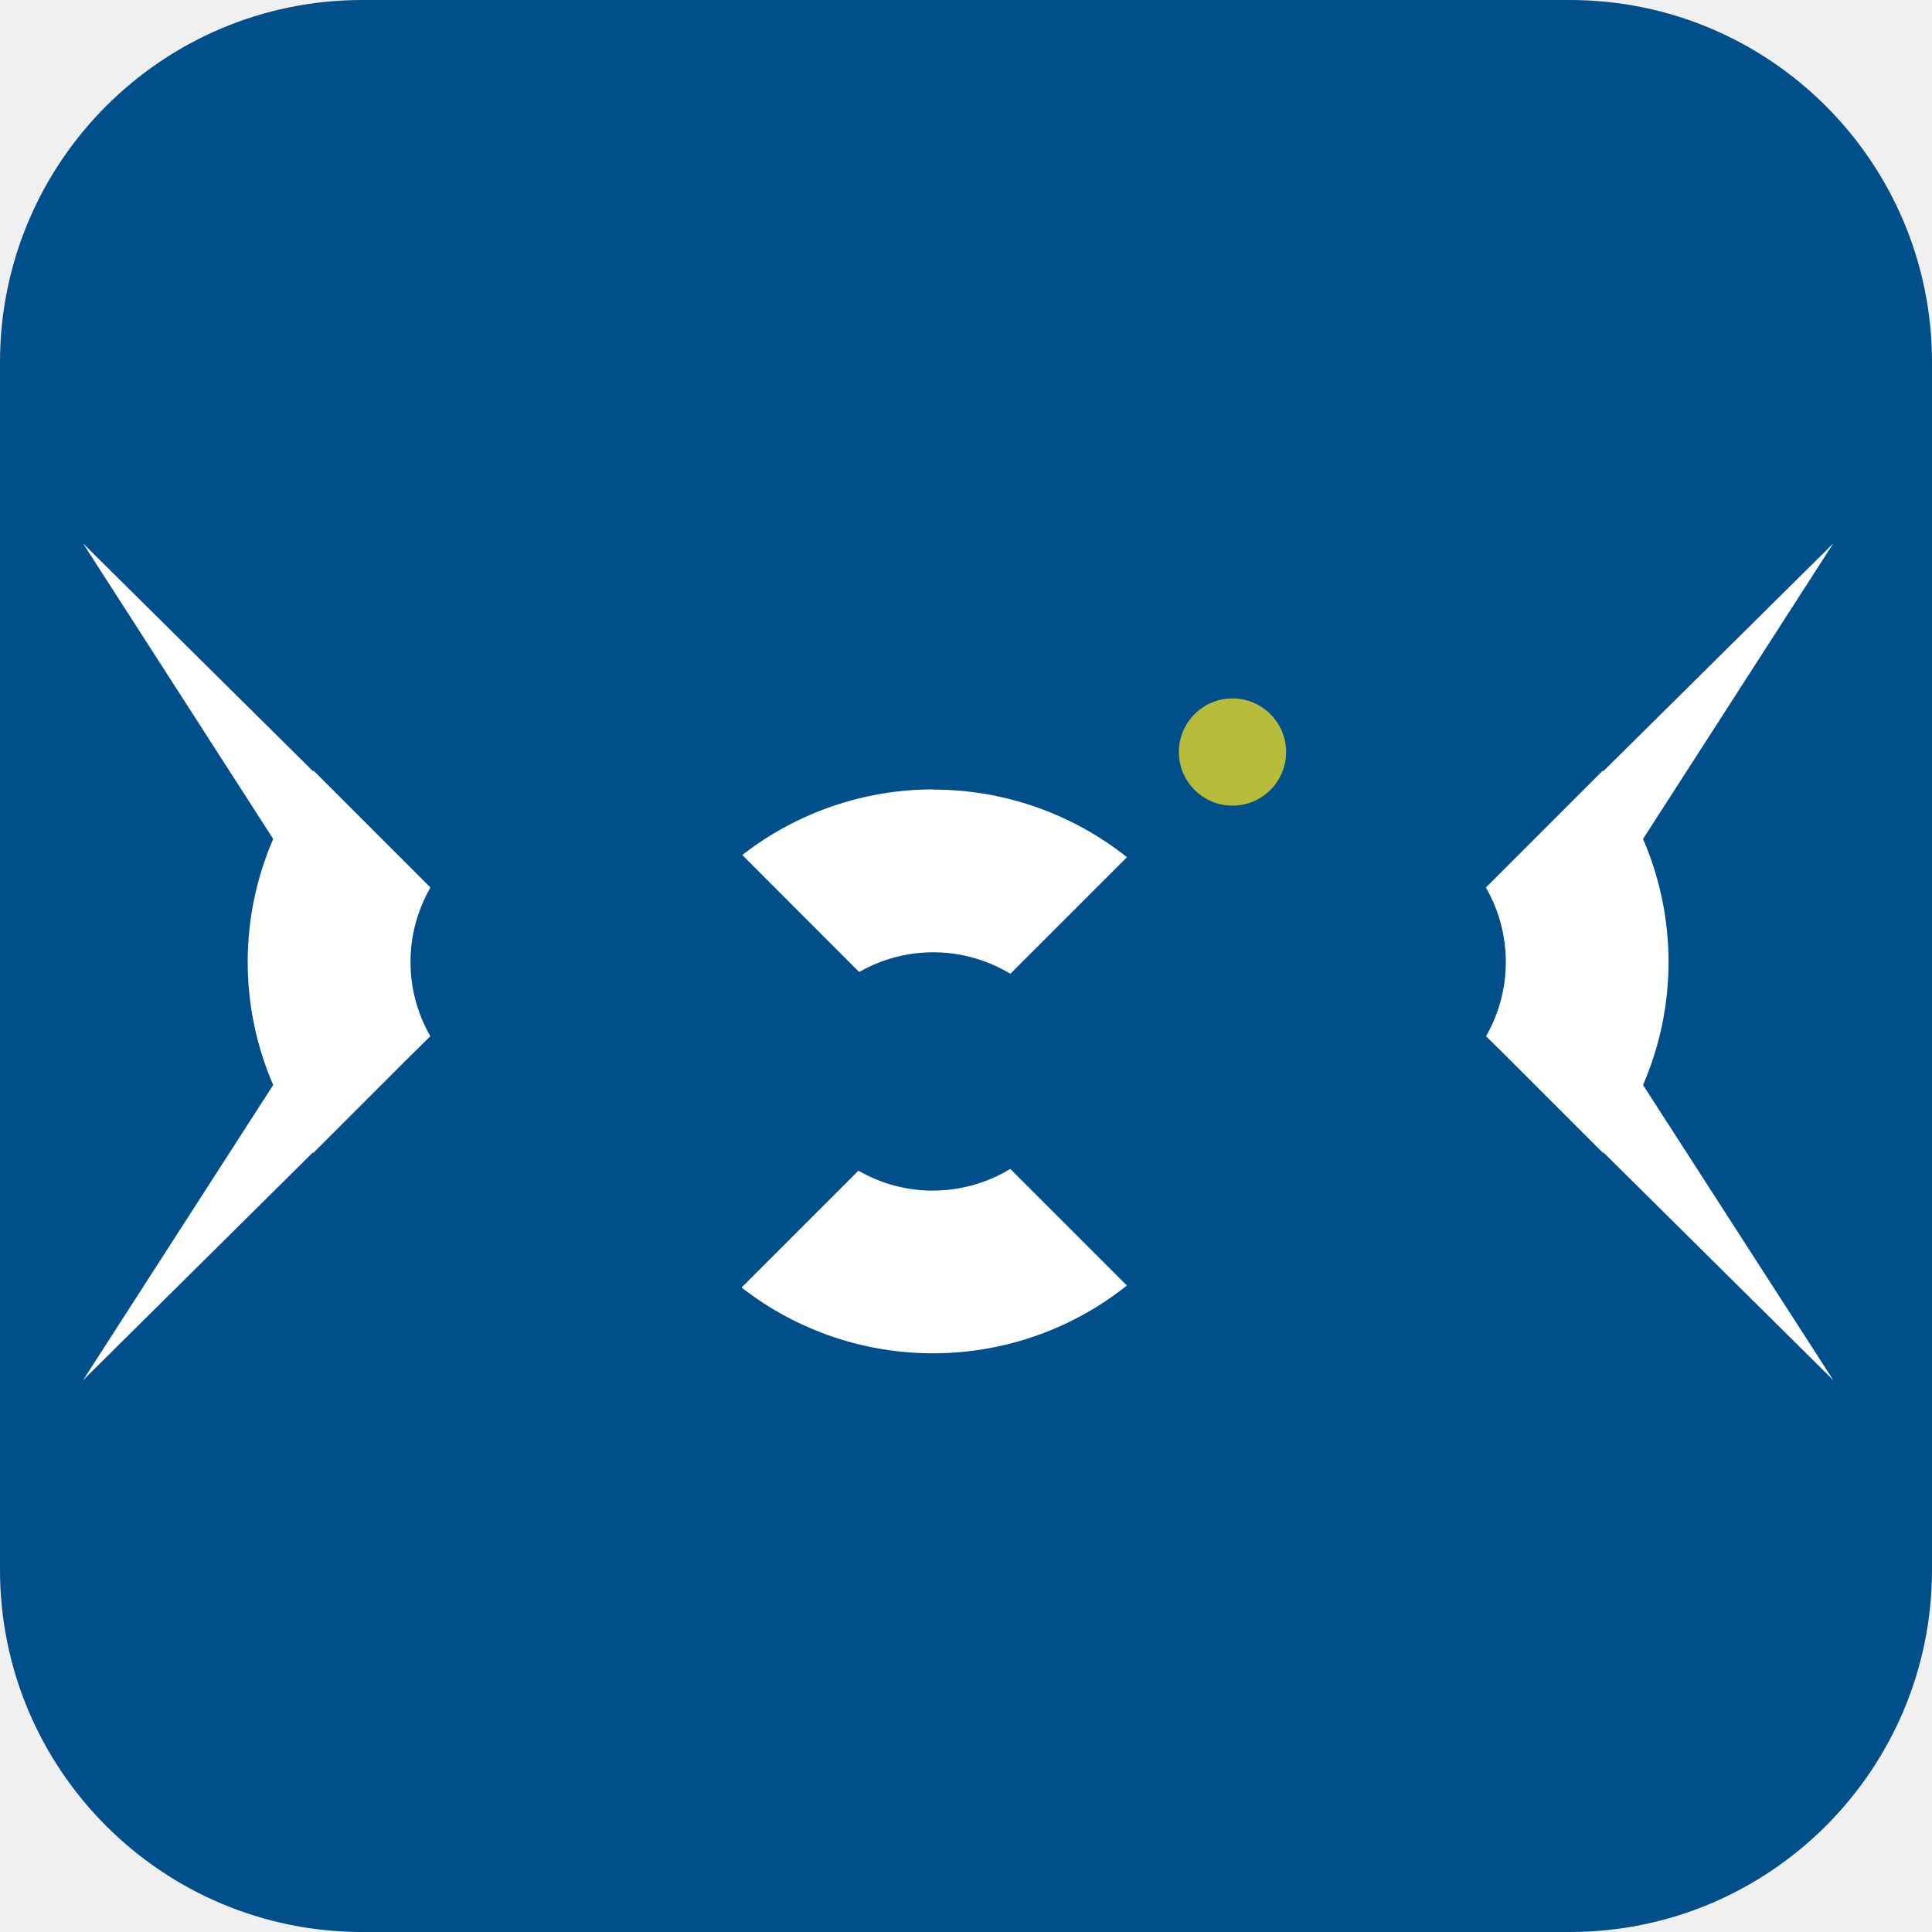
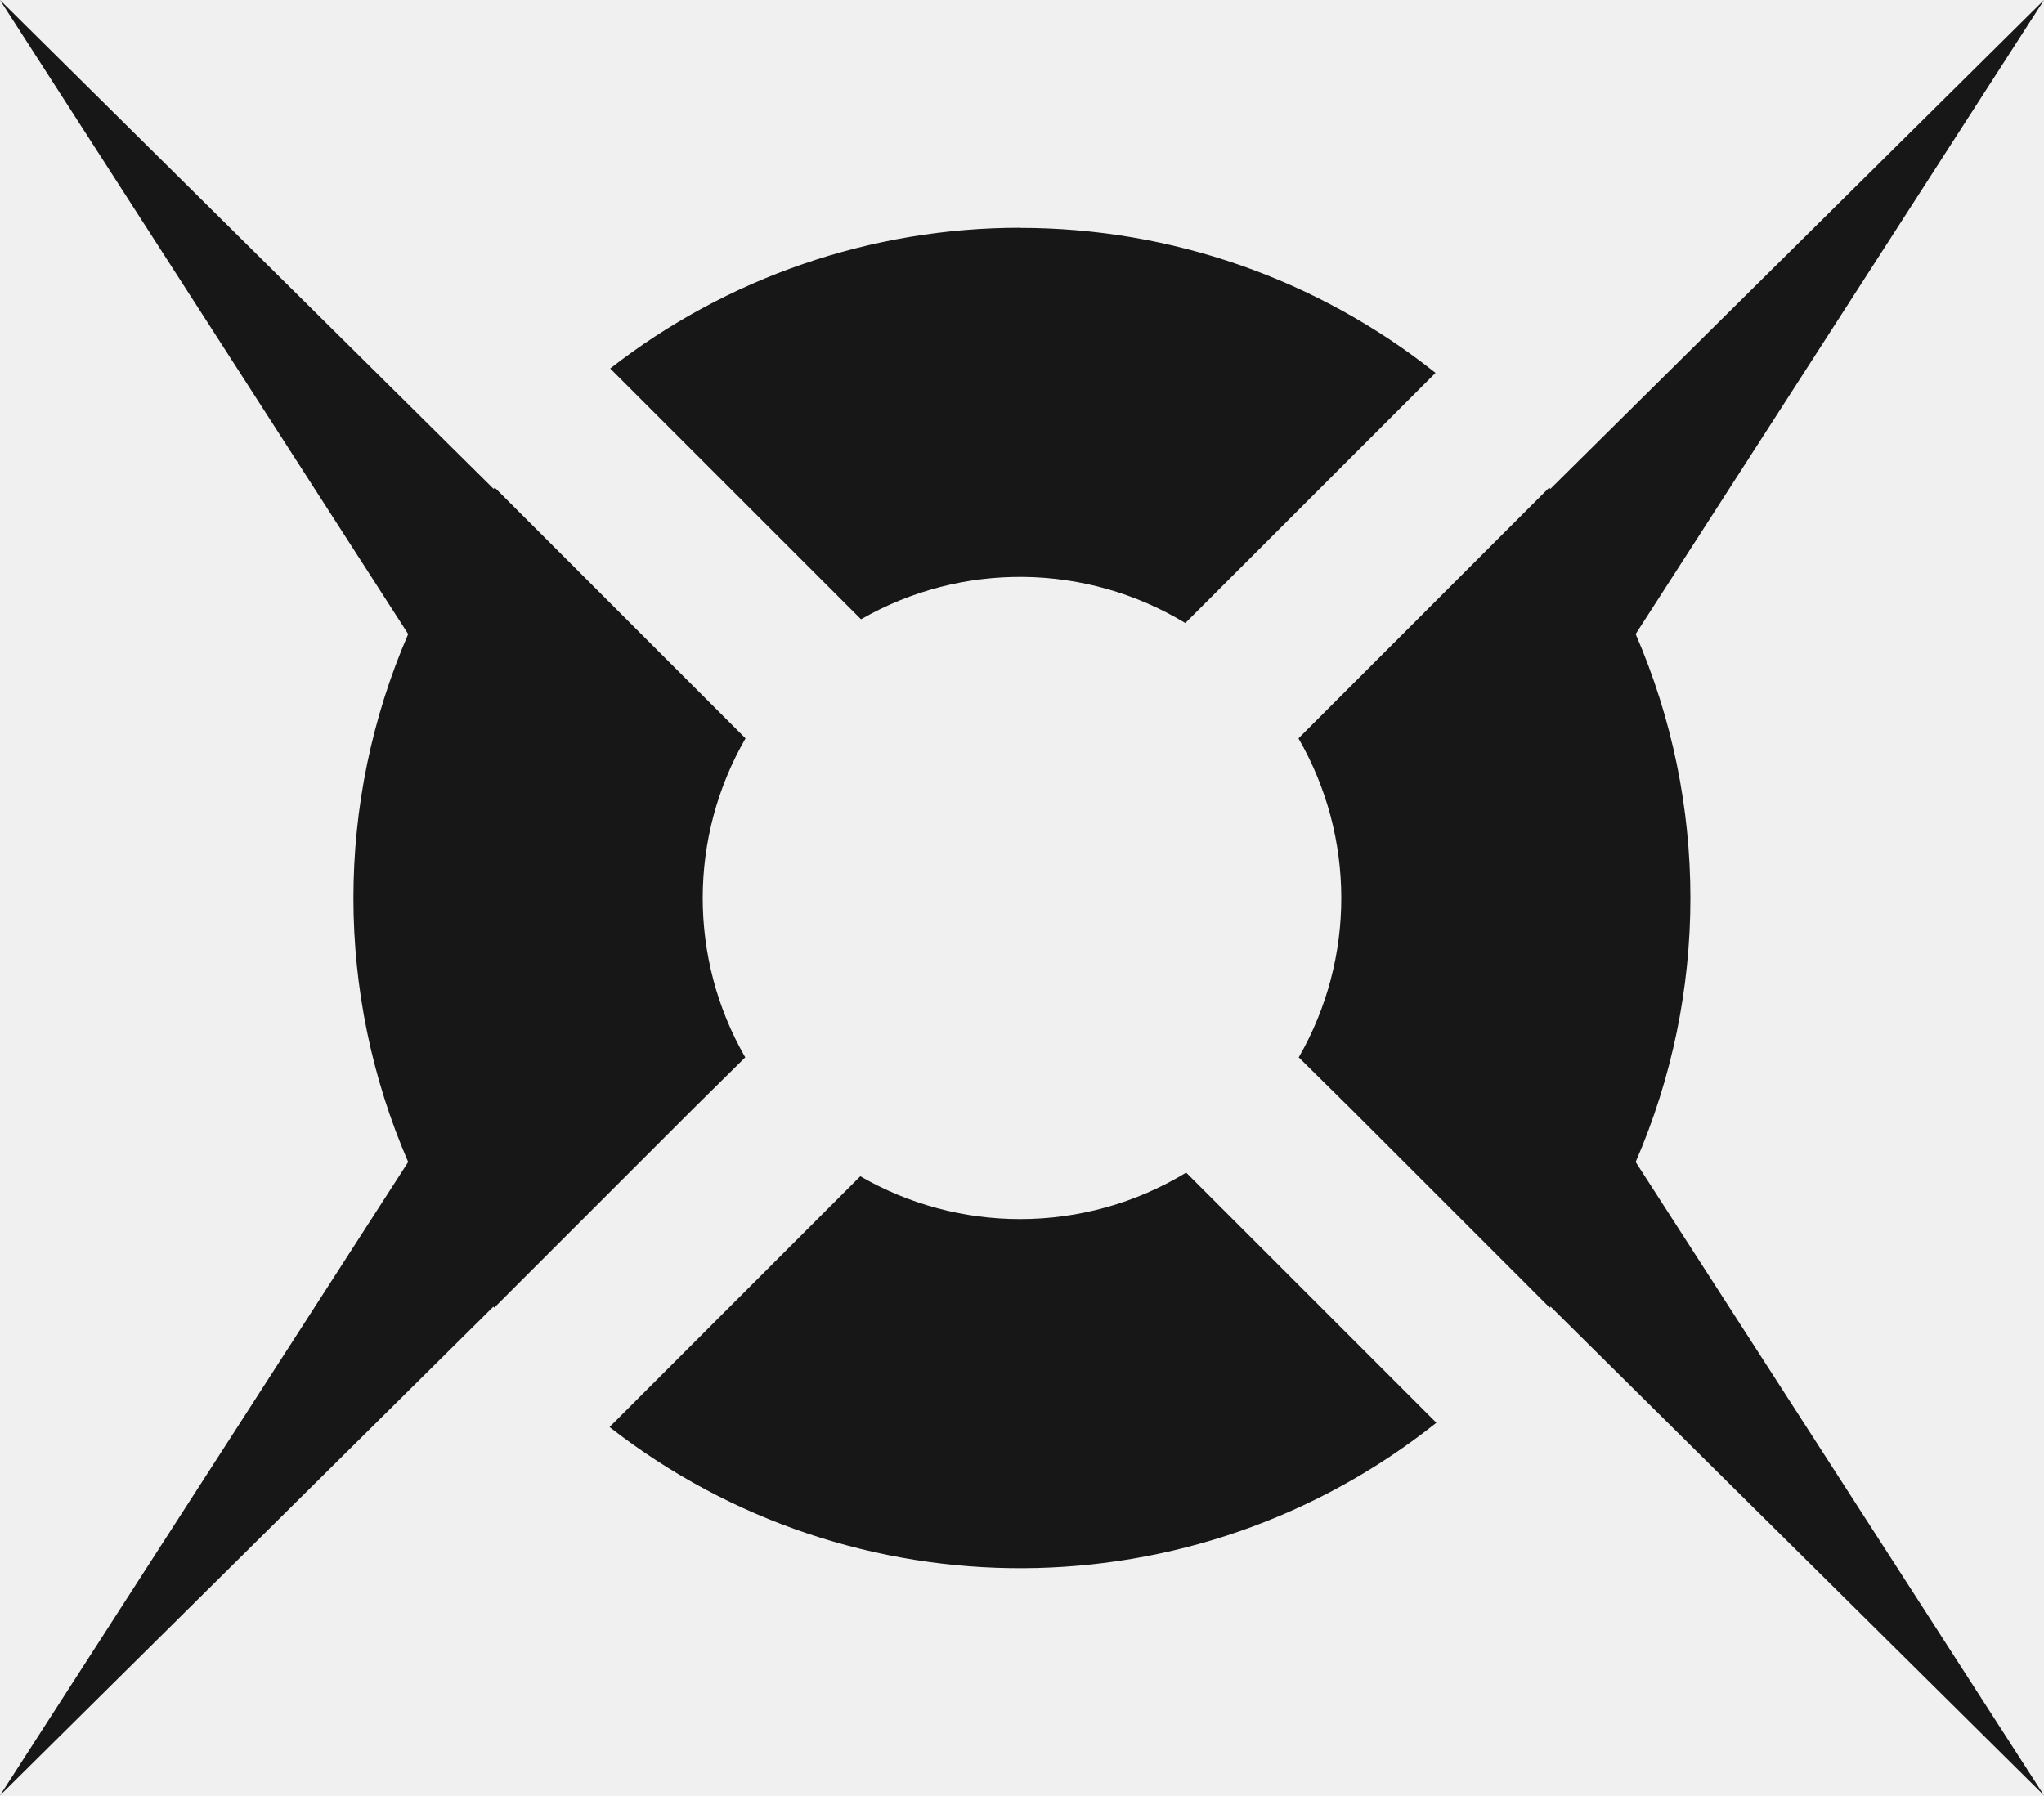
- <svg xmlns="http://www.w3.org/2000/svg" viewBox="0 0 128 128" width="128" height="128">
-   <rect width="128" height="128" rx="24" fill="#004F8B" />
-   <g transform="translate(5.5, 36)" fill="#fff">
-     <path d="M12.6 35.883a20.5 20.5 0 010-16.3L0 0l15.244 15.1.031-.044L23.019 22.8a9.868 9.868 0 00-.014 9.843h.014l-1.64 1.62-6.12 6.12-.025-.034L0 55.445z" />
-     <path d="M103.355 35.883a20.5 20.5 0 000-16.3L115.963 0 100.719 15.1l-.031-.044L92.944 22.8a9.868 9.868 0 01.014 9.843h-.014l1.64 1.62 6.12 6.12.025-.034 15.234 15.095z" />
-     <path d="M56.307 42.883a9.86 9.86 0 01-4.934-1.323L43.631 49.3a20.62 20.62 0 0025.53-.132l-7.725-7.725a9.858 9.858 0 01-5.128 1.435" />
-     <path d="M56.334 16.3a20.583 20.583 0 00-12.656 4.346L51.423 28.4a9.858 9.858 0 0110.014.116l7.725-7.725a20.594 20.594 0 00-12.833-4.478" />
-     <circle cx="76.157" cy="13.825" r="3.552" fill="#B7BB3A" />
-   </g>
+ <svg xmlns="http://www.w3.org/2000/svg" id="Icon-Trueomni-Dark" width="1813.252" height="1592.989" viewBox="0 0 1813.252 1592.989">
+   <path id="Path_8" data-name="Path 8" d="M407.835,125.187a283.274,283.274,0,0,1-141.762-38L43.631,309.687c215.98,168.438,519.266,166.869,733.491-3.795L555.177,83.948a283.227,283.227,0,0,1-147.343,41.238" transform="translate(497.09 956.435)" fill="#171717" />
+   <path id="Path_9" data-name="Path 9" d="M407.309,16.305A591.375,591.375,0,0,0,43.678,141.167L266.2,363.684a283.23,283.23,0,0,1,287.7,3.329L775.844,145.069A591.7,591.7,0,0,0,407.13,16.412" transform="translate(497.616 185.772)" fill="#171717" />
+   <path id="Path_10" data-name="Path 10" d="M392.068,1030.968a588.978,588.978,0,0,0,0-468.41L754.3,0,316.32,433.83l-.895-1.253L92.944,655.094a283.516,283.516,0,0,1,.394,282.8h-.394l47.11,46.537,175.838,175.837.716-.966,437.7,433.687Z" transform="translate(1058.948)" fill="#171717" />
+   <path id="Path_11" data-name="Path 11" d="M362.092,1030.968a588.976,588.976,0,0,1,0-468.41L0,0,437.983,433.83l.895-1.253L661.359,655.094a283.516,283.516,0,0,0-.394,282.8h.394L614.25,984.432,438.412,1160.269l-.716-.966L0,1592.989Z" fill="#171717" />
</svg>
